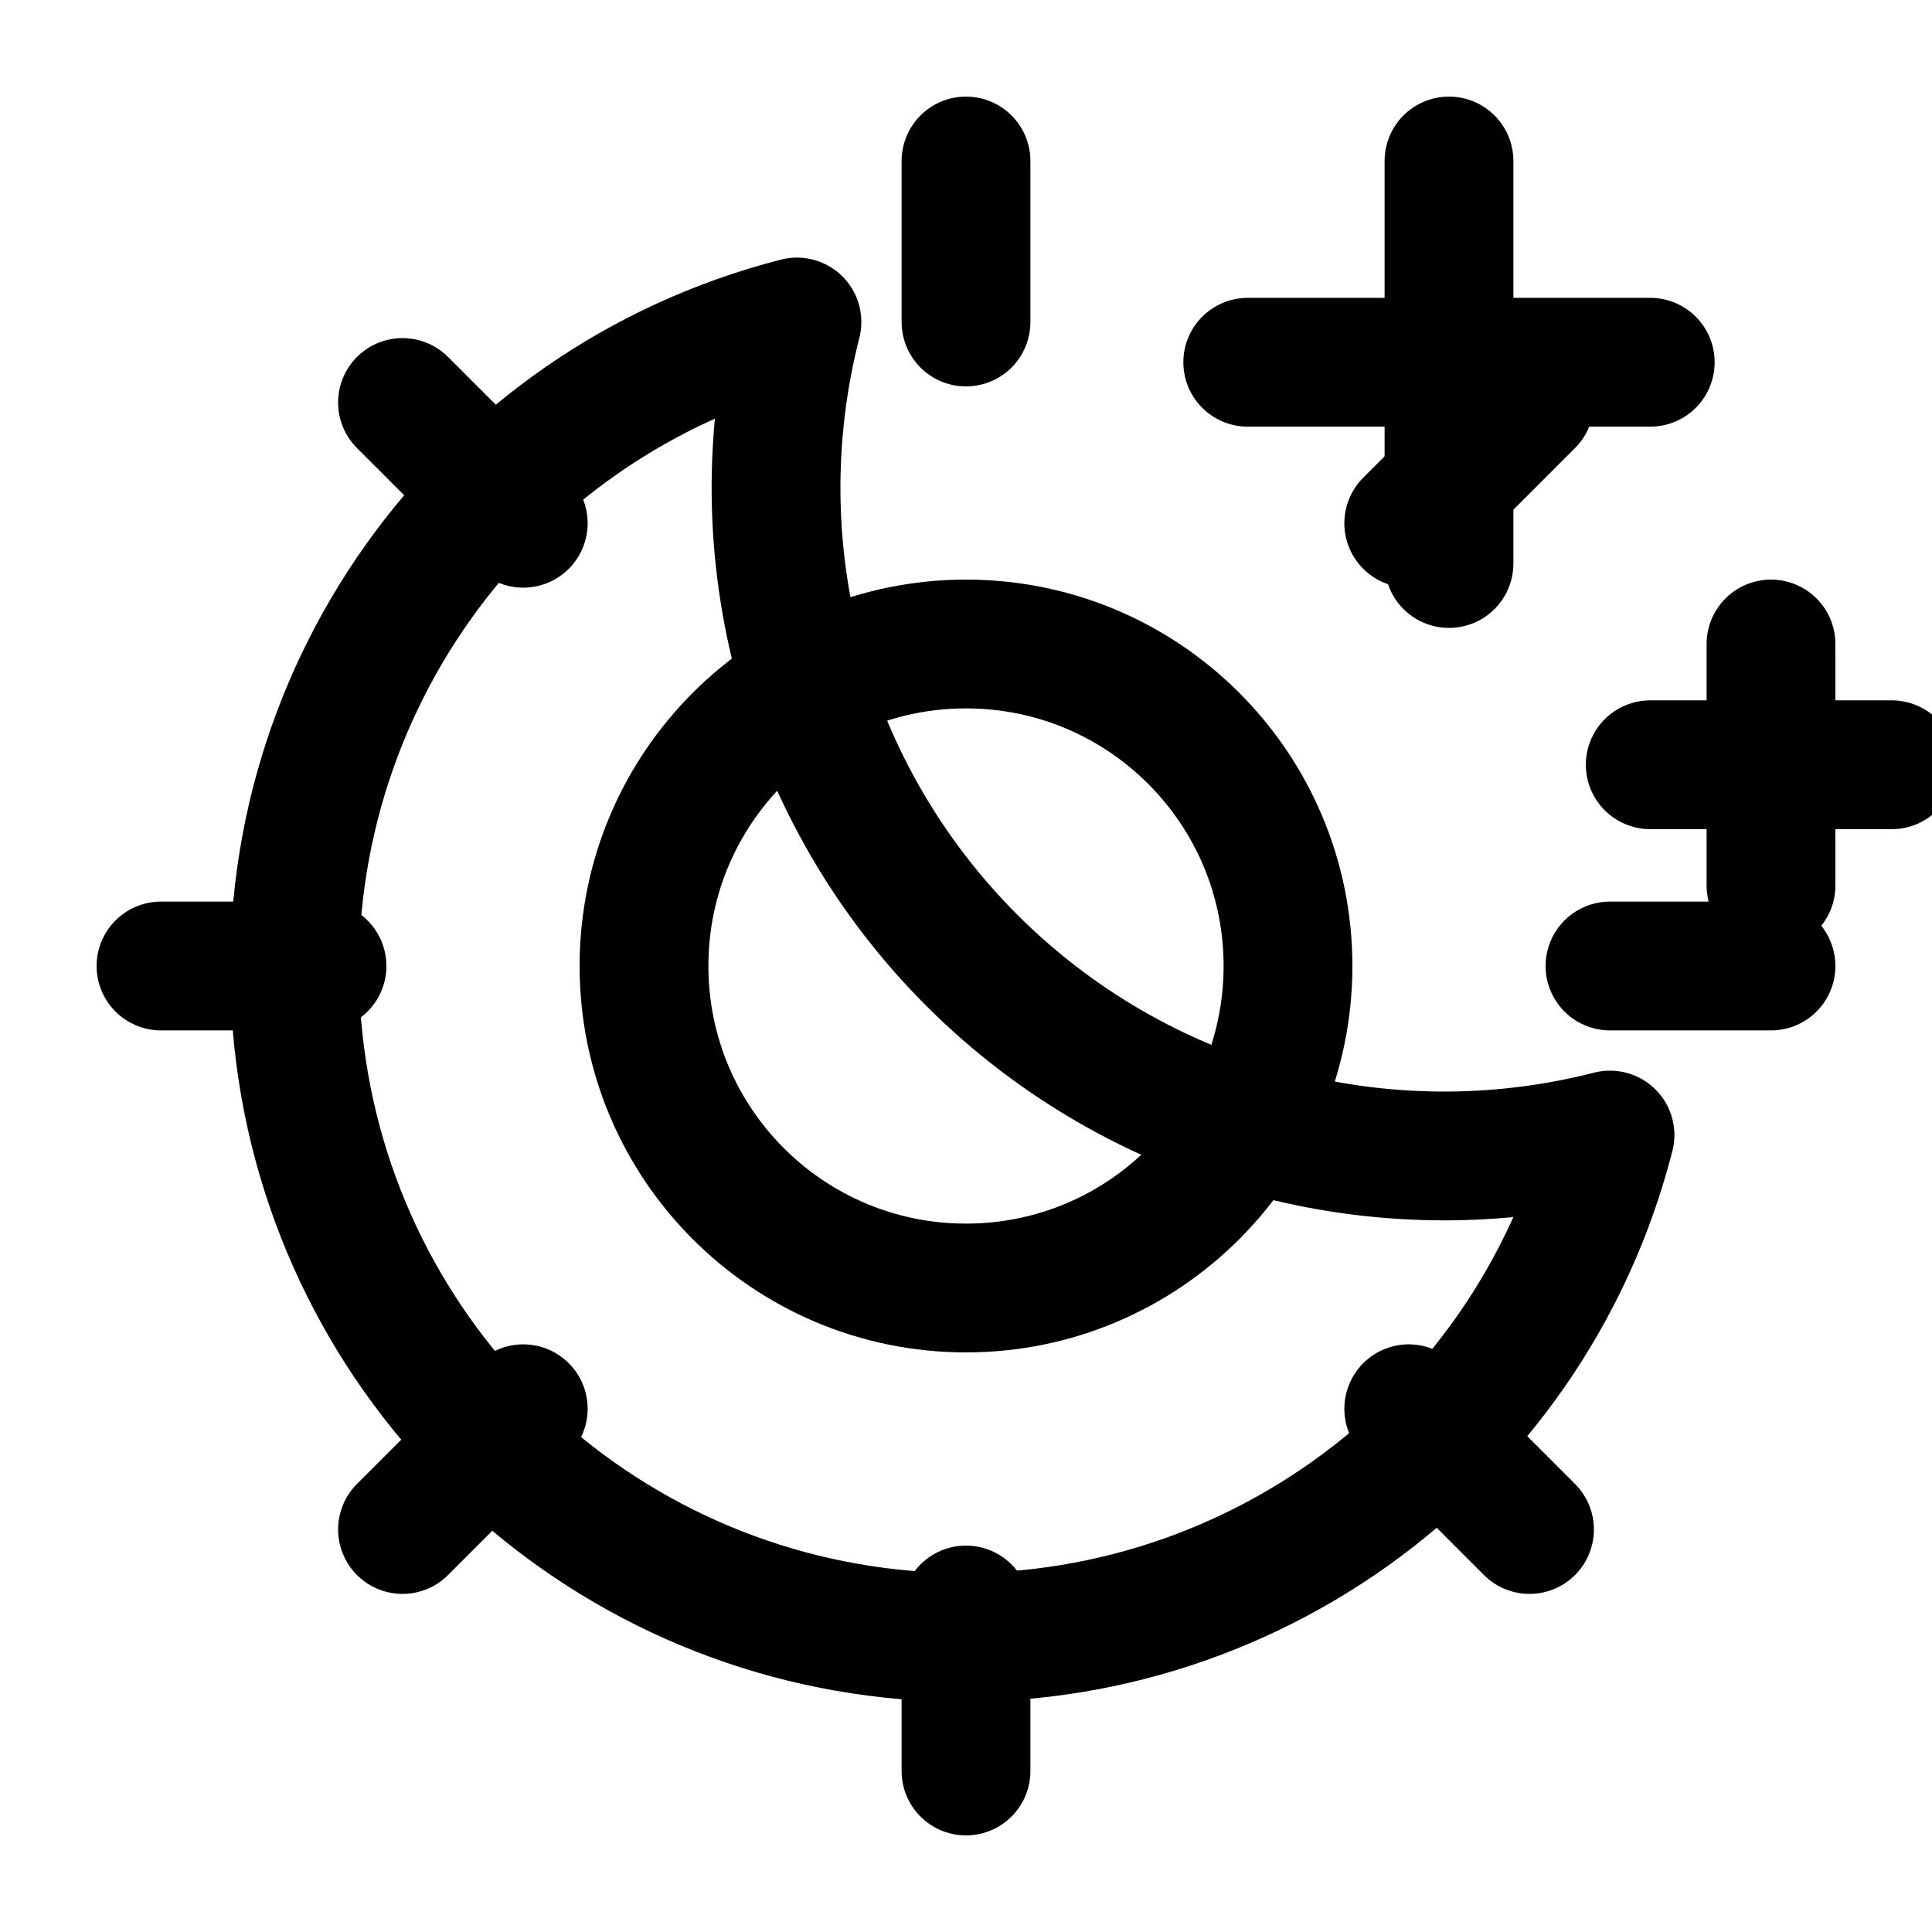
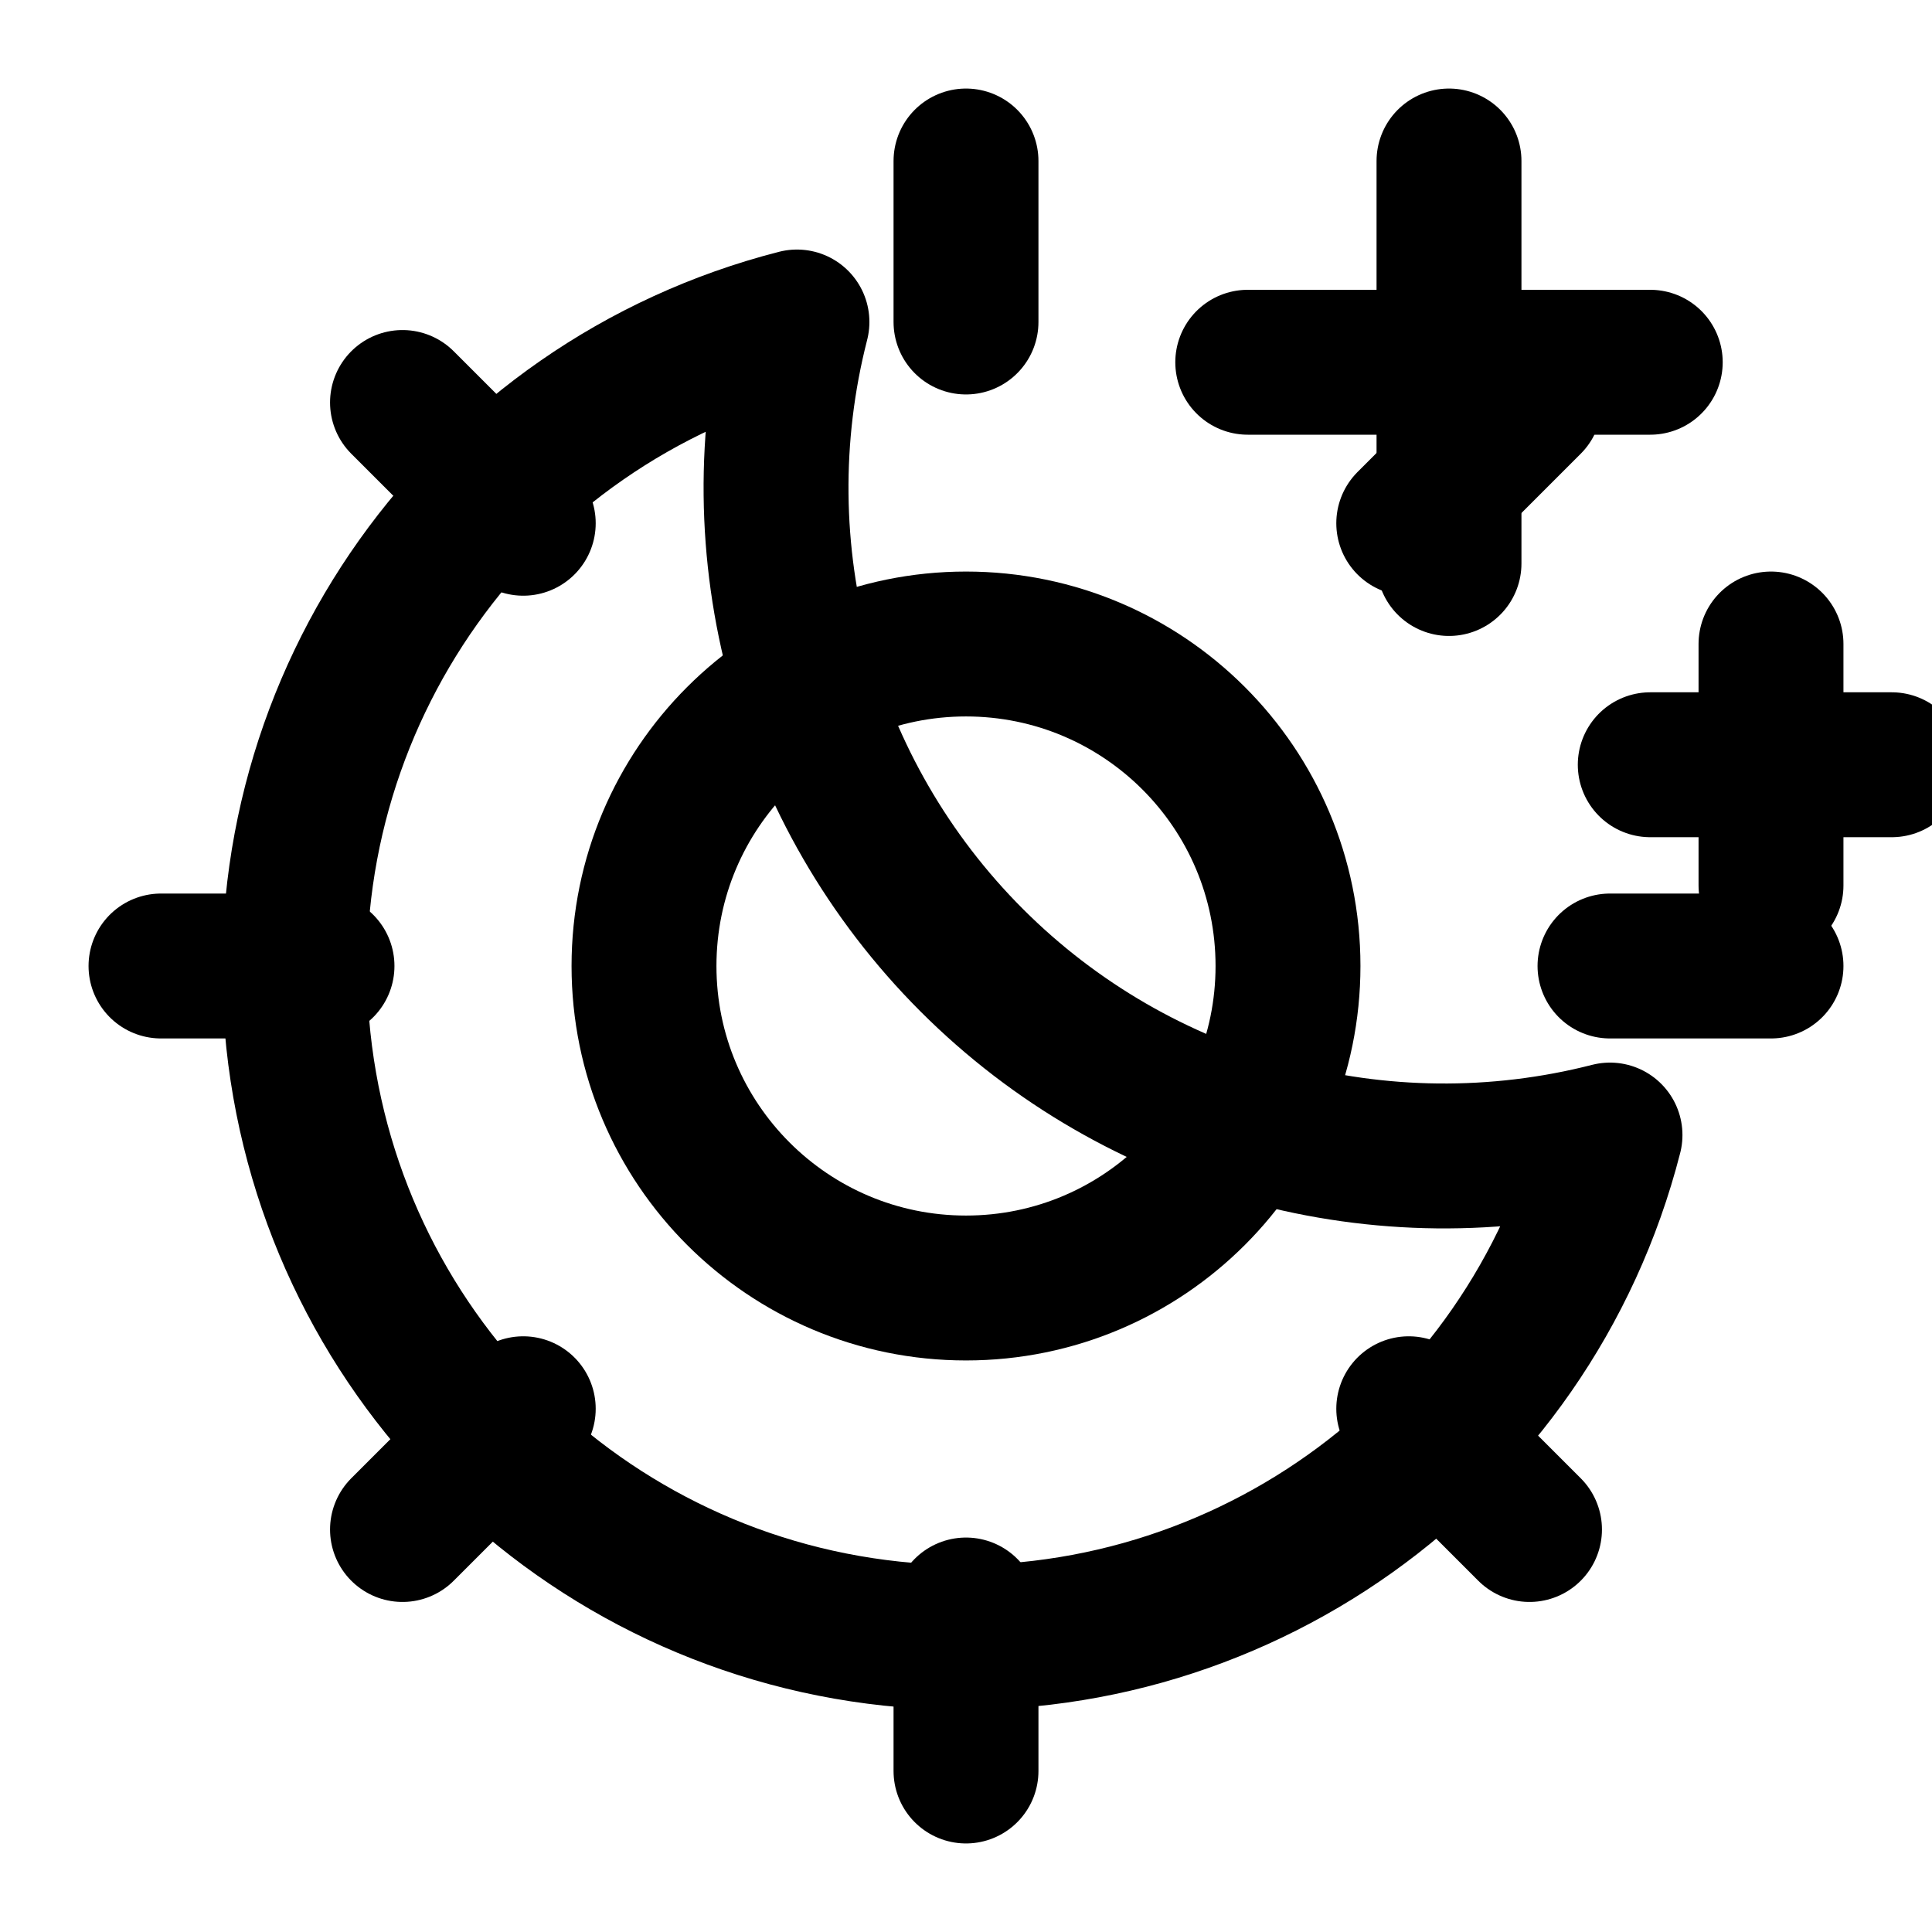
- <svg xmlns="http://www.w3.org/2000/svg" class="color-mode-symbol" viewBox="0 0 24 24" fill="none" stroke="currentColor" stroke-width="1.6" stroke-linecap="round" stroke-linejoin="round" aria-hidden="true" focusable="false">
+ <svg xmlns="http://www.w3.org/2000/svg" class="color-mode-symbol" viewBox="0 0 24 24" fill="none" stroke="currentColor" stroke-width="1.8" stroke-linecap="round" stroke-linejoin="round" aria-hidden="true" focusable="false">
  <g class="color-mode-sun">
    <circle cx="12" cy="12" r="4" />
    <path d="M12 2v2m0 16v2M2 12h2m16 0h2M5 5l1.5 1.5m11 11L19 19M5 19l1.5-1.5m11-11L19 5" />
  </g>
  <g class="color-mode-moon">
    <path d="M20 14.1A8.3 8.3 0 0 1 9.9 4 8.3 8.3 0 1 0 20 14.1" />
    <path class="color-mode-star" d="M18 2v5m-2.5-2.5h5" />
    <path class="color-mode-star color-mode-star-small" d="M22 8v3m-1.5-1.5h3" />
  </g>
</svg>
